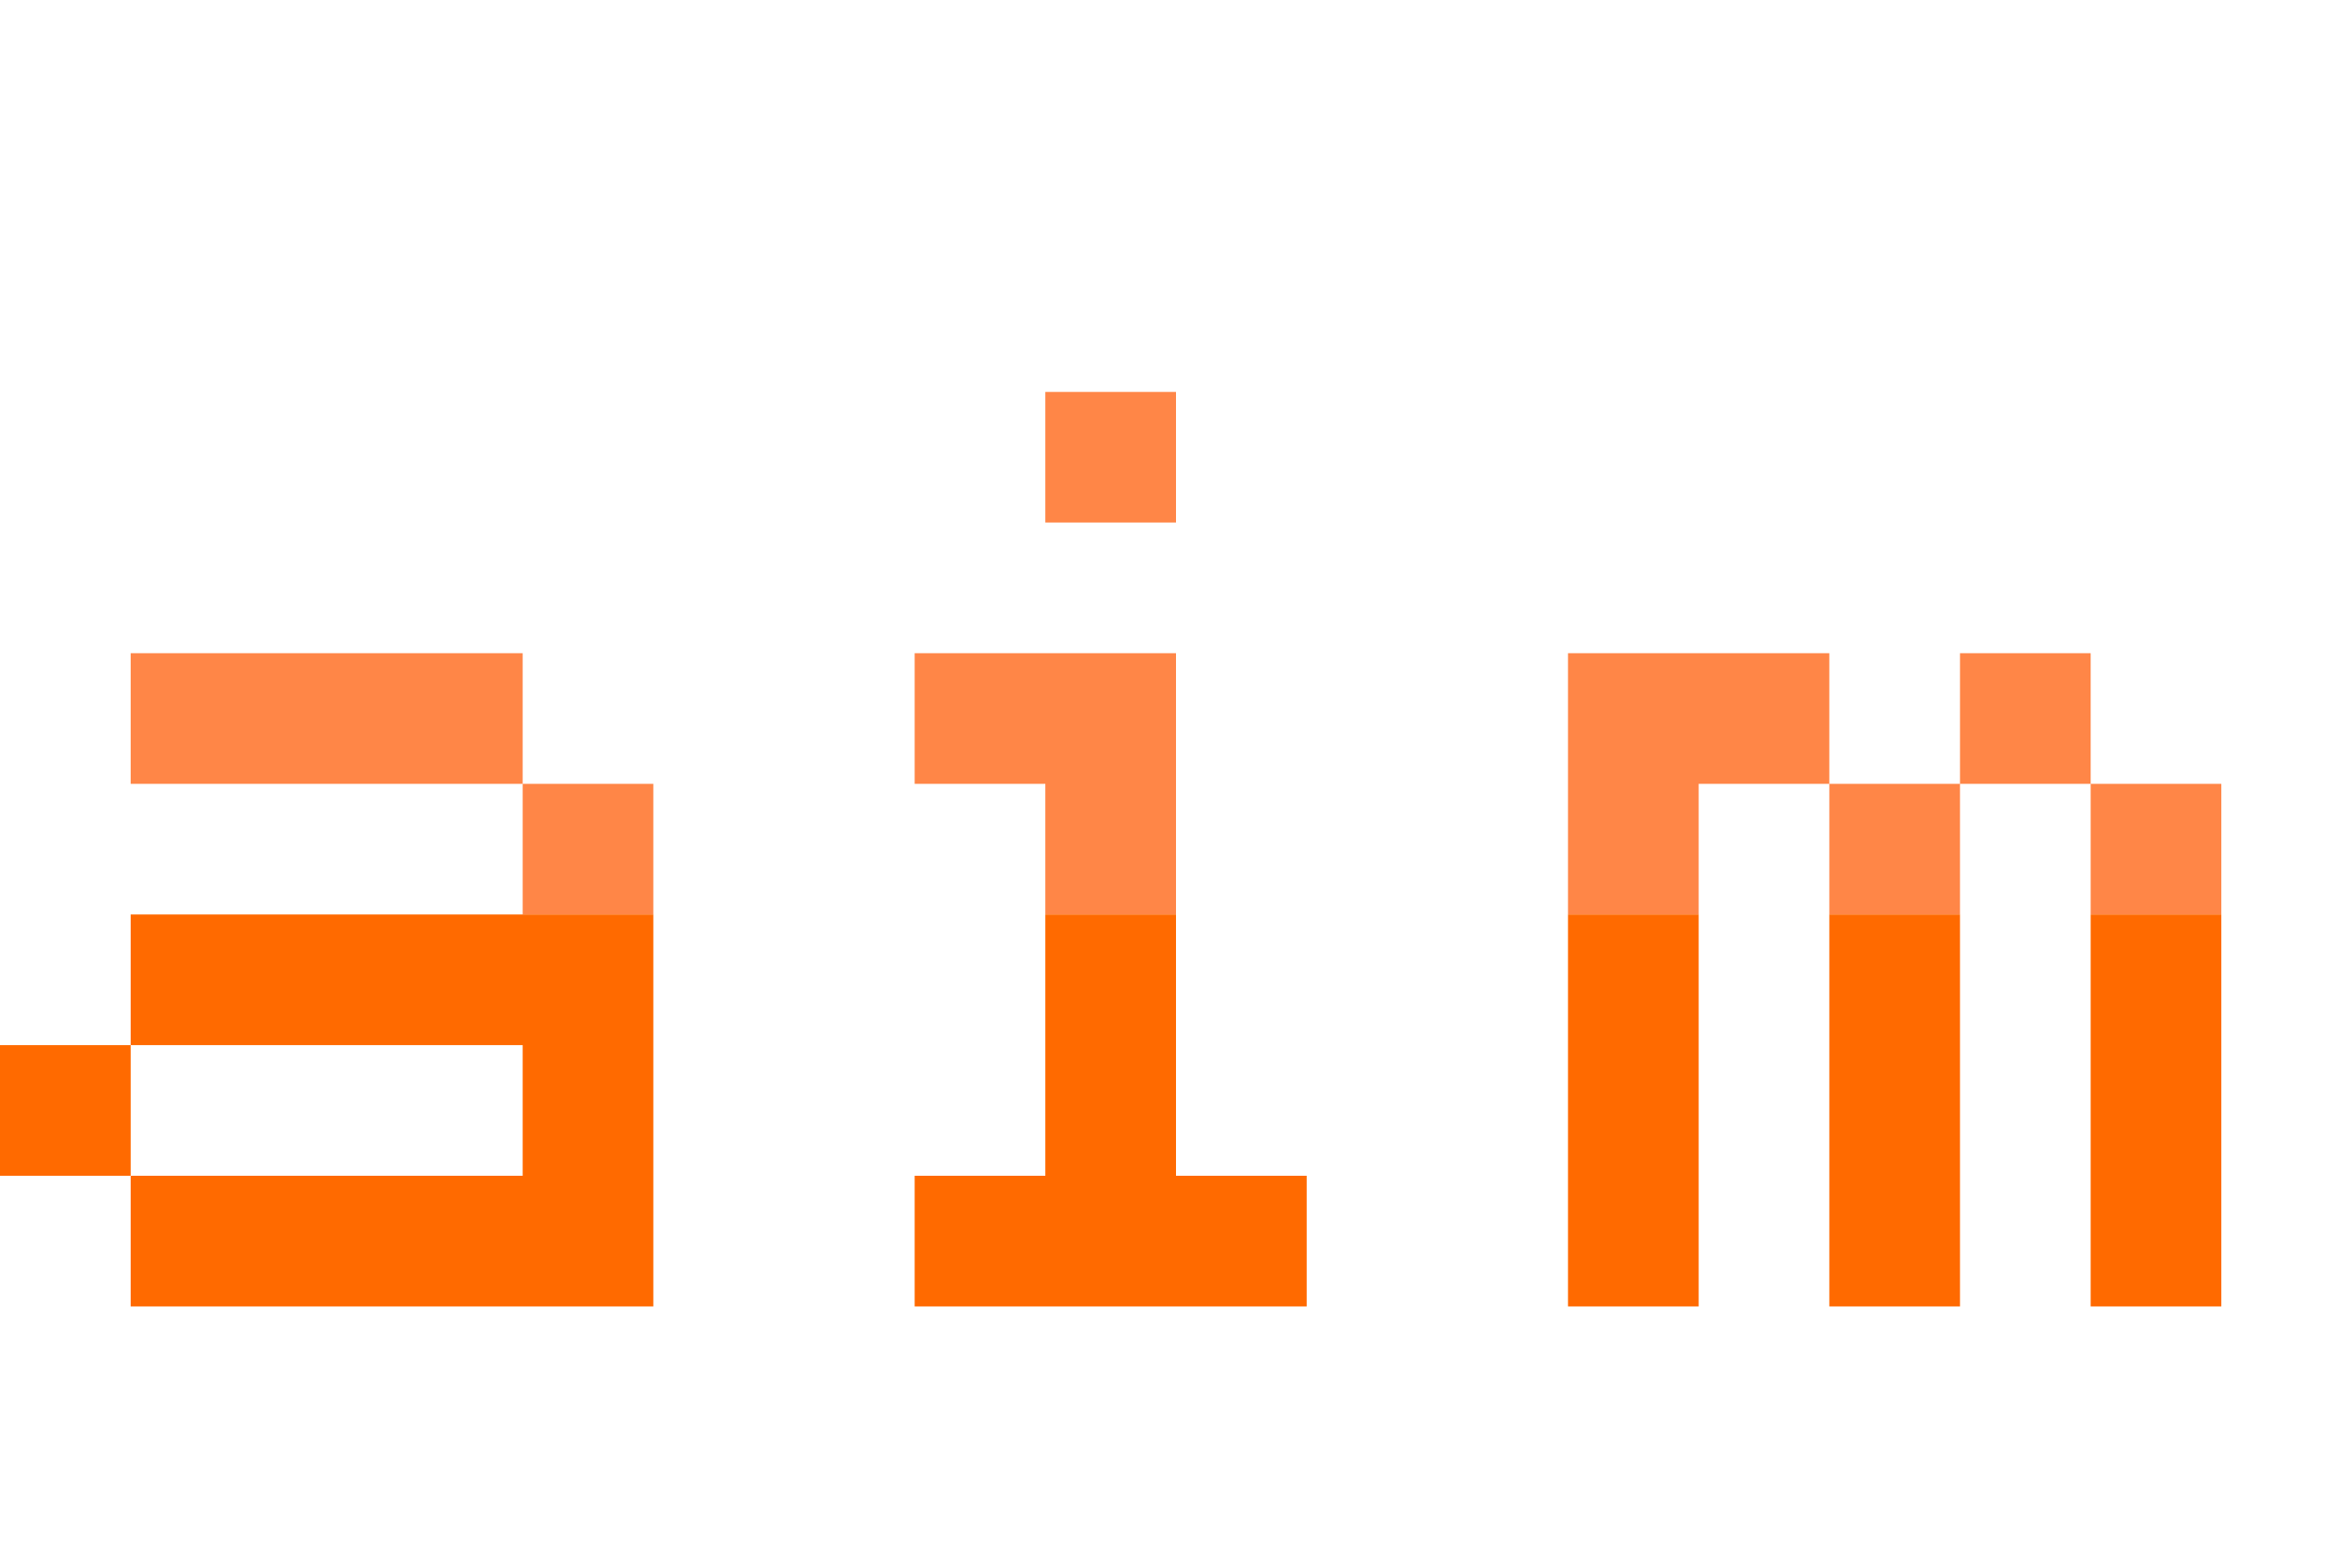
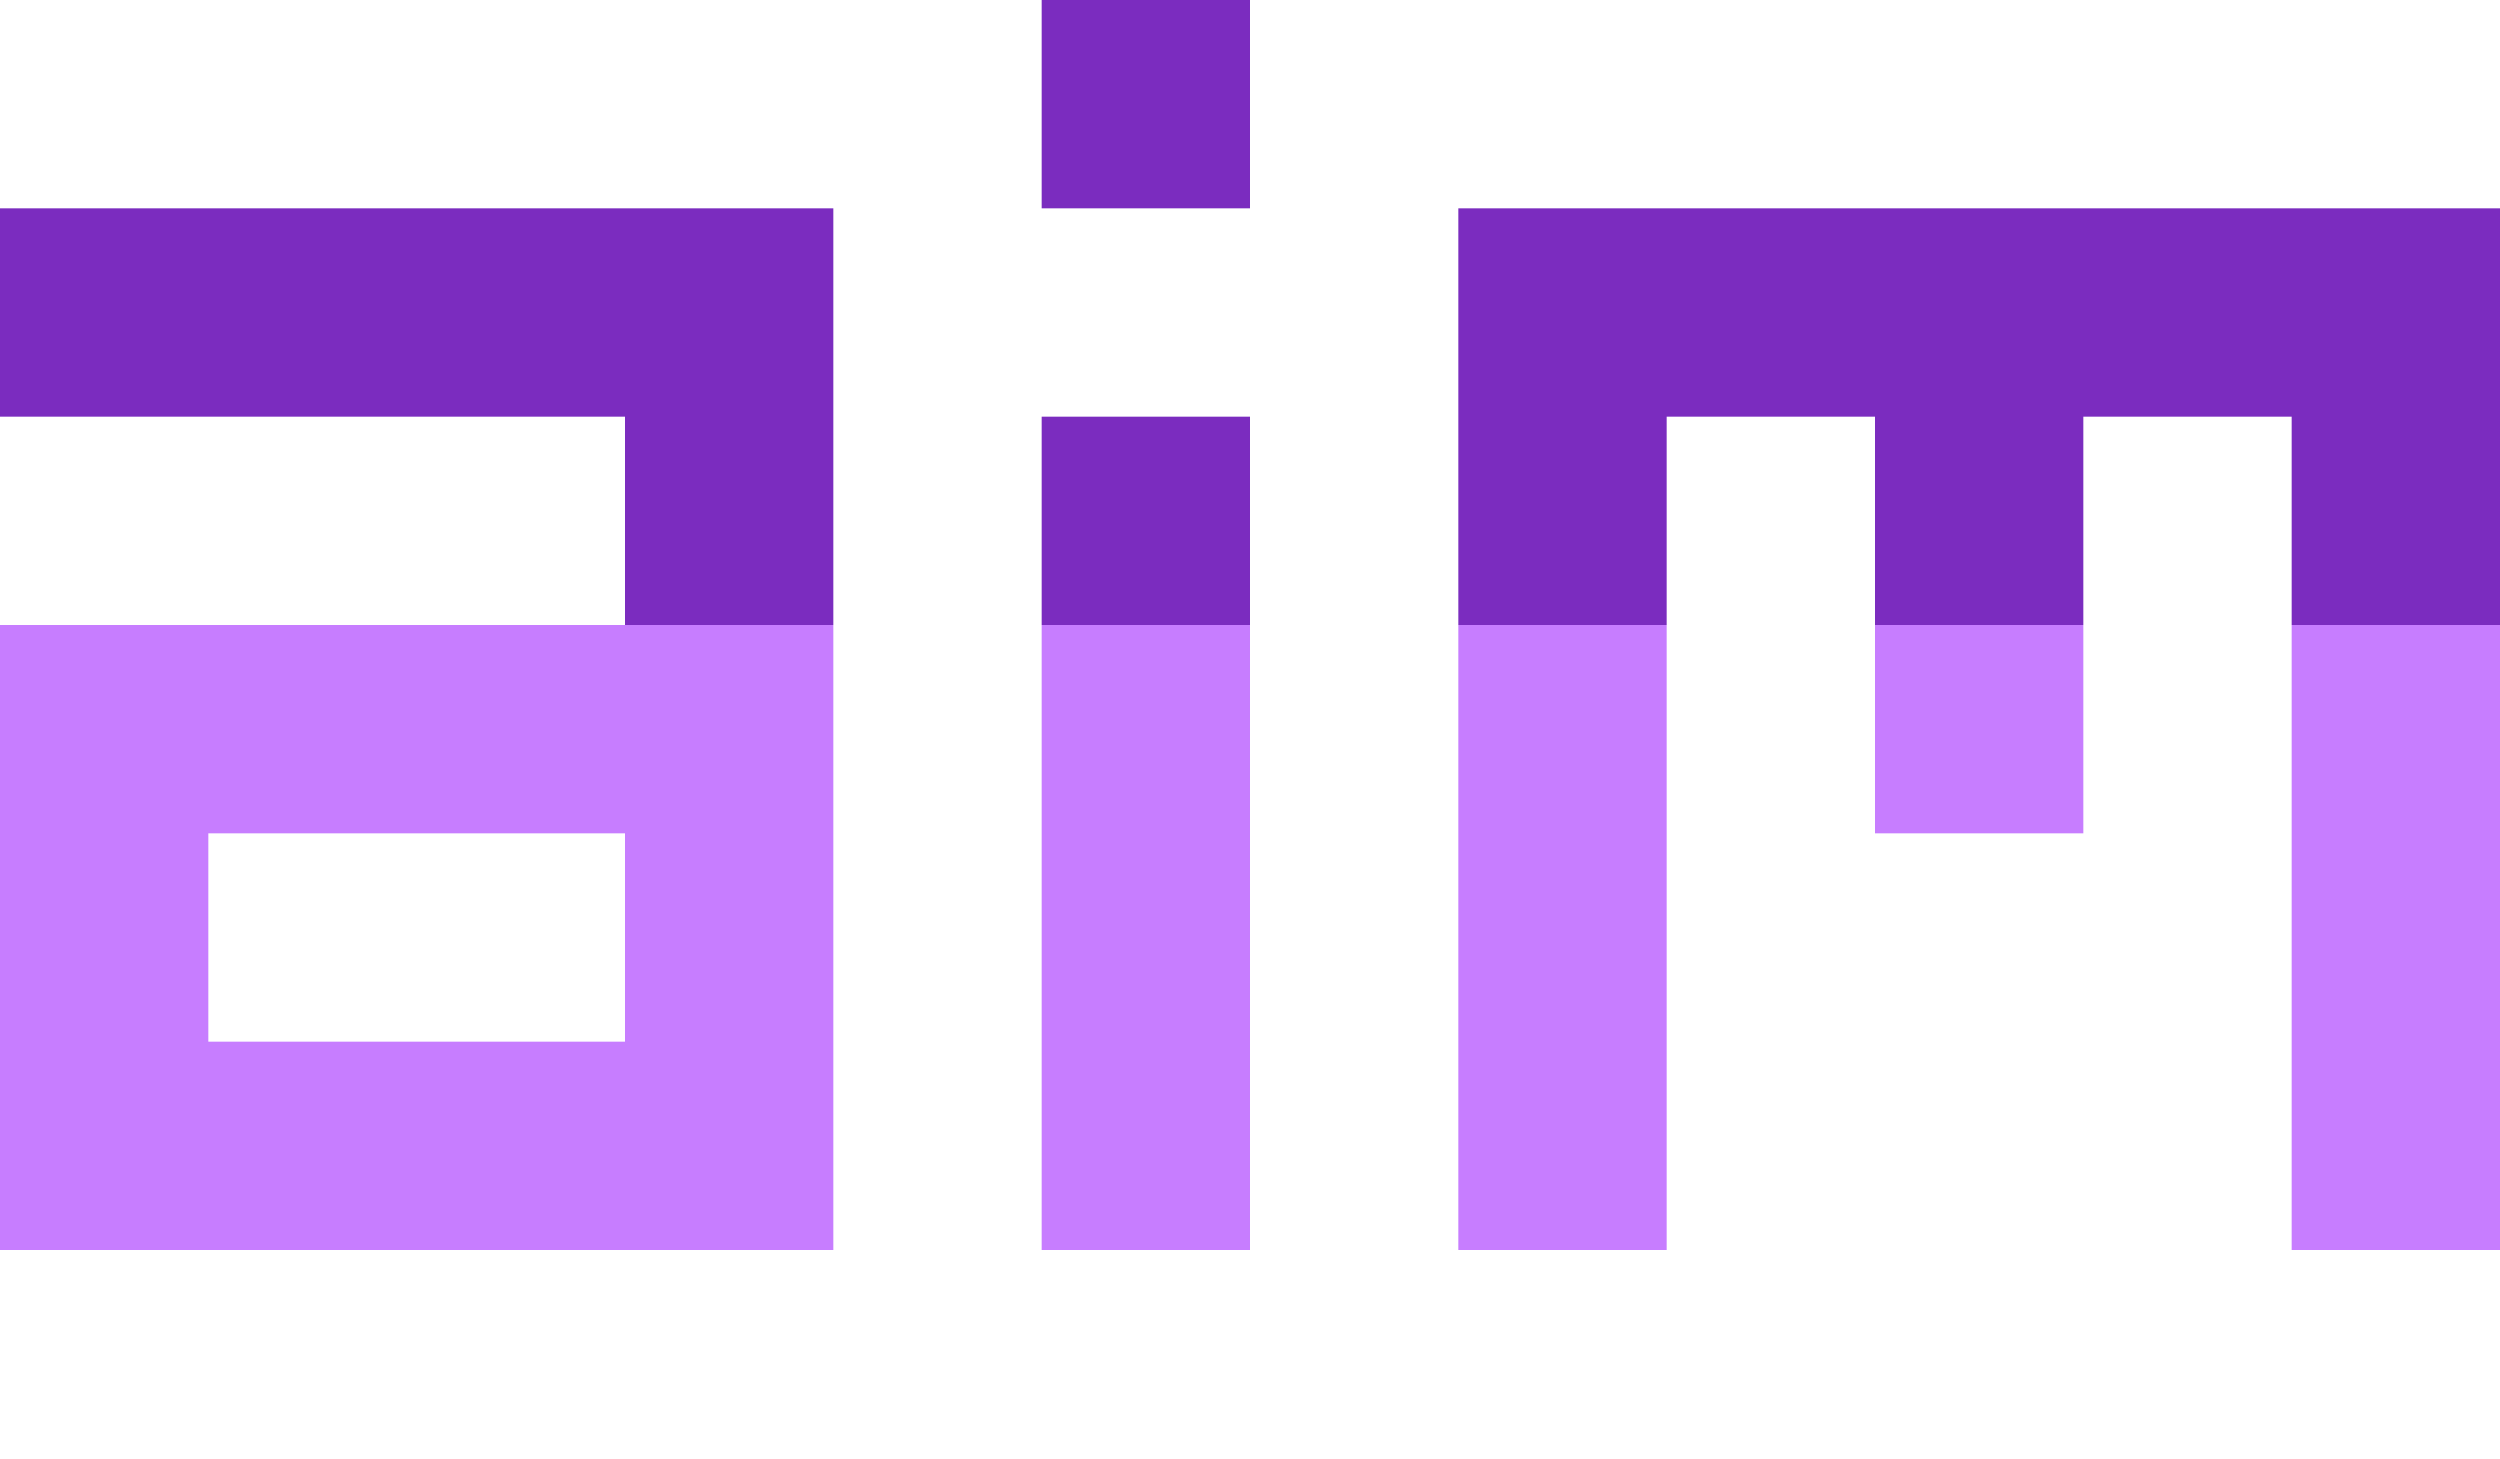
- <svg xmlns="http://www.w3.org/2000/svg" width="288" height="192" viewBox="0 0 288 192" fill="none">
-   <path class="glyph-path" d="M16 80H64V96H16V80ZM64 96H80V112H64V96ZM112 80H144V96H112V80ZM128 48H144V64H128V48ZM128 96H144V112H128V96ZM192 80H224V96H192V80ZM192 96H208V112H192V96ZM224 96H240V112H224V96ZM240 80H256V96H240V80ZM256 96H272V112H256V96Z" fill="#ff8647" />
-   <path class="glyph-path" d="M0 128H16V144H0V128ZM16 112H80V128H16V112ZM16 144H80V160H16V144ZM64 128H80V144H64V128ZM112 144H160V160H112V144ZM128 112H144V144H128V112ZM192 112H208V160H192V112ZM224 112H240V160H224V112ZM256 112H272V160H256V112Z" fill="#ff6a00" />
+ <svg xmlns="http://www.w3.org/2000/svg" width="192" height="112" viewBox="0 0 192 112" fill="none">
+   <path class="glyph-path" d="M0 16H64V32H0V16ZM48 32H64V48H48V32ZM80 0H96V16H80V0ZM80 32H96V48H80V32ZM112 16H192V32H112V16ZM112 32H128V48H112V32ZM144 32H160V48H144V32ZM176 32H192V48H176V32Z" fill="#7b2cbf" />
+   <path class="glyph-path" d="M0 48H64V64H0V48ZM0 64H16V80H0V64ZM0 80H64V96H0V80ZM48 64H64V80H48V64ZM80 48H96V96H80V48ZM112 48H128V96H112V48ZM144 48H160V64H144V48ZM176 48H192V96H176V48Z" fill="#c77dff" />
</svg>
